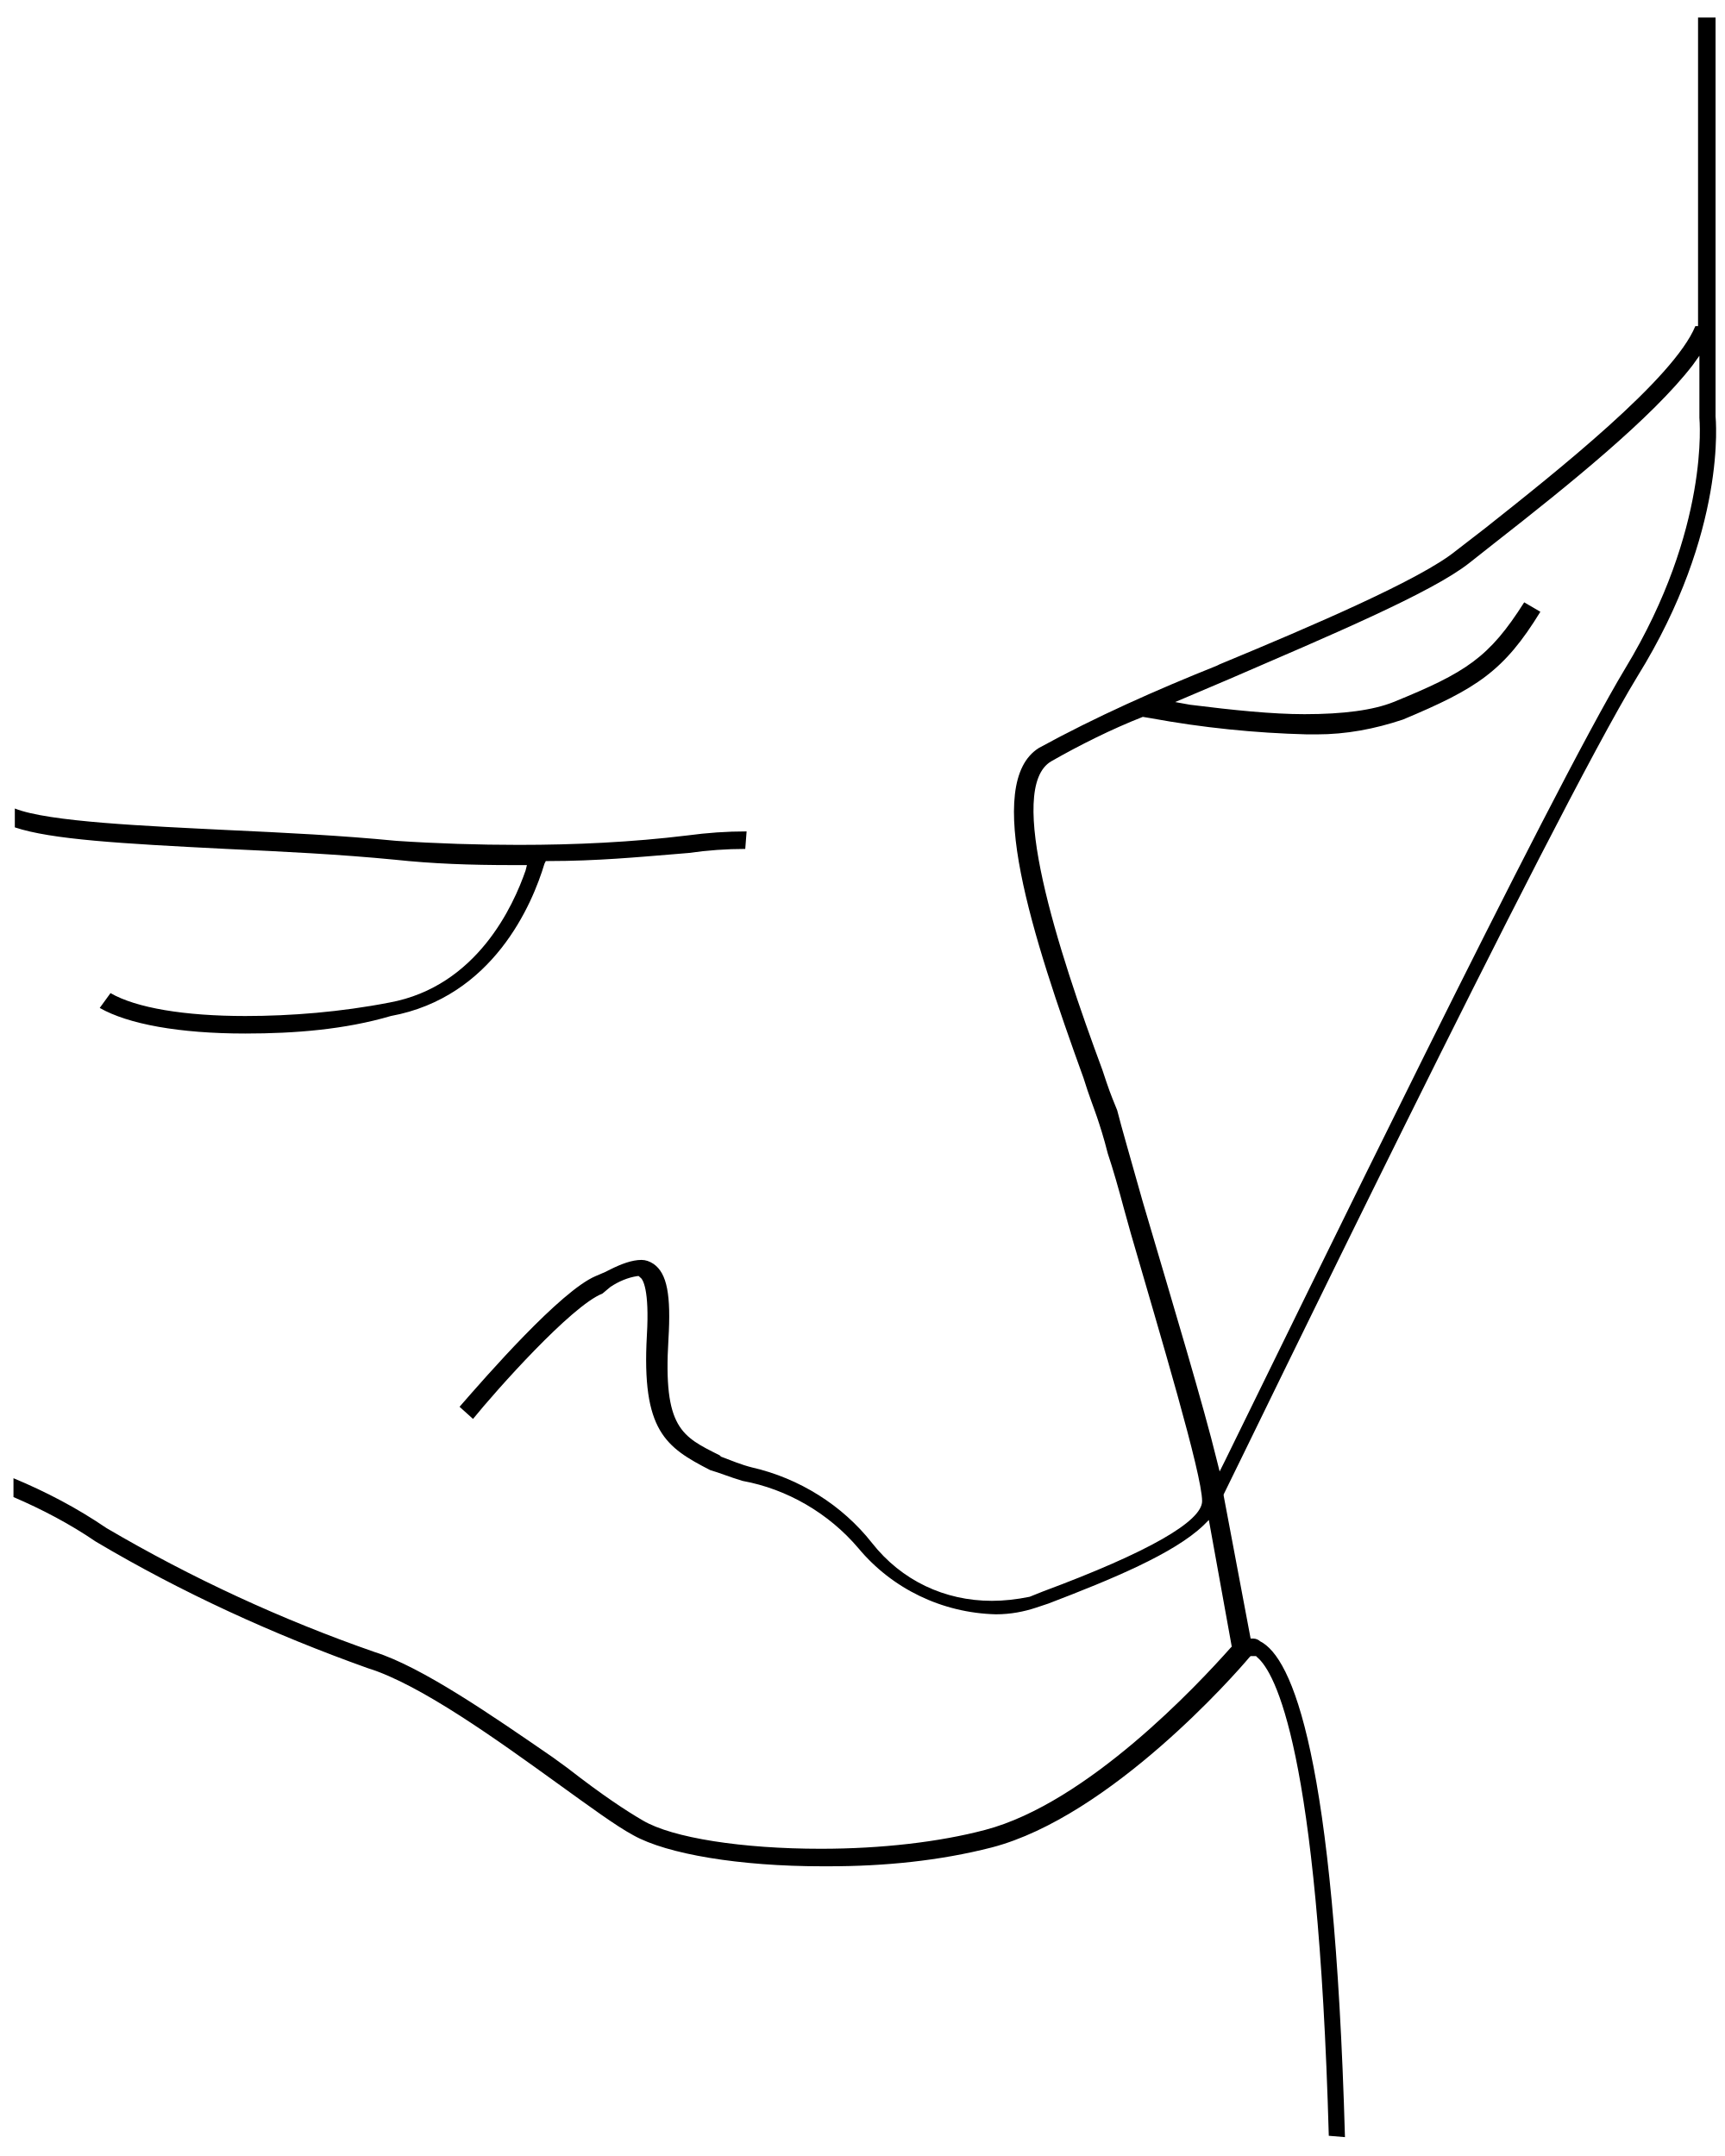
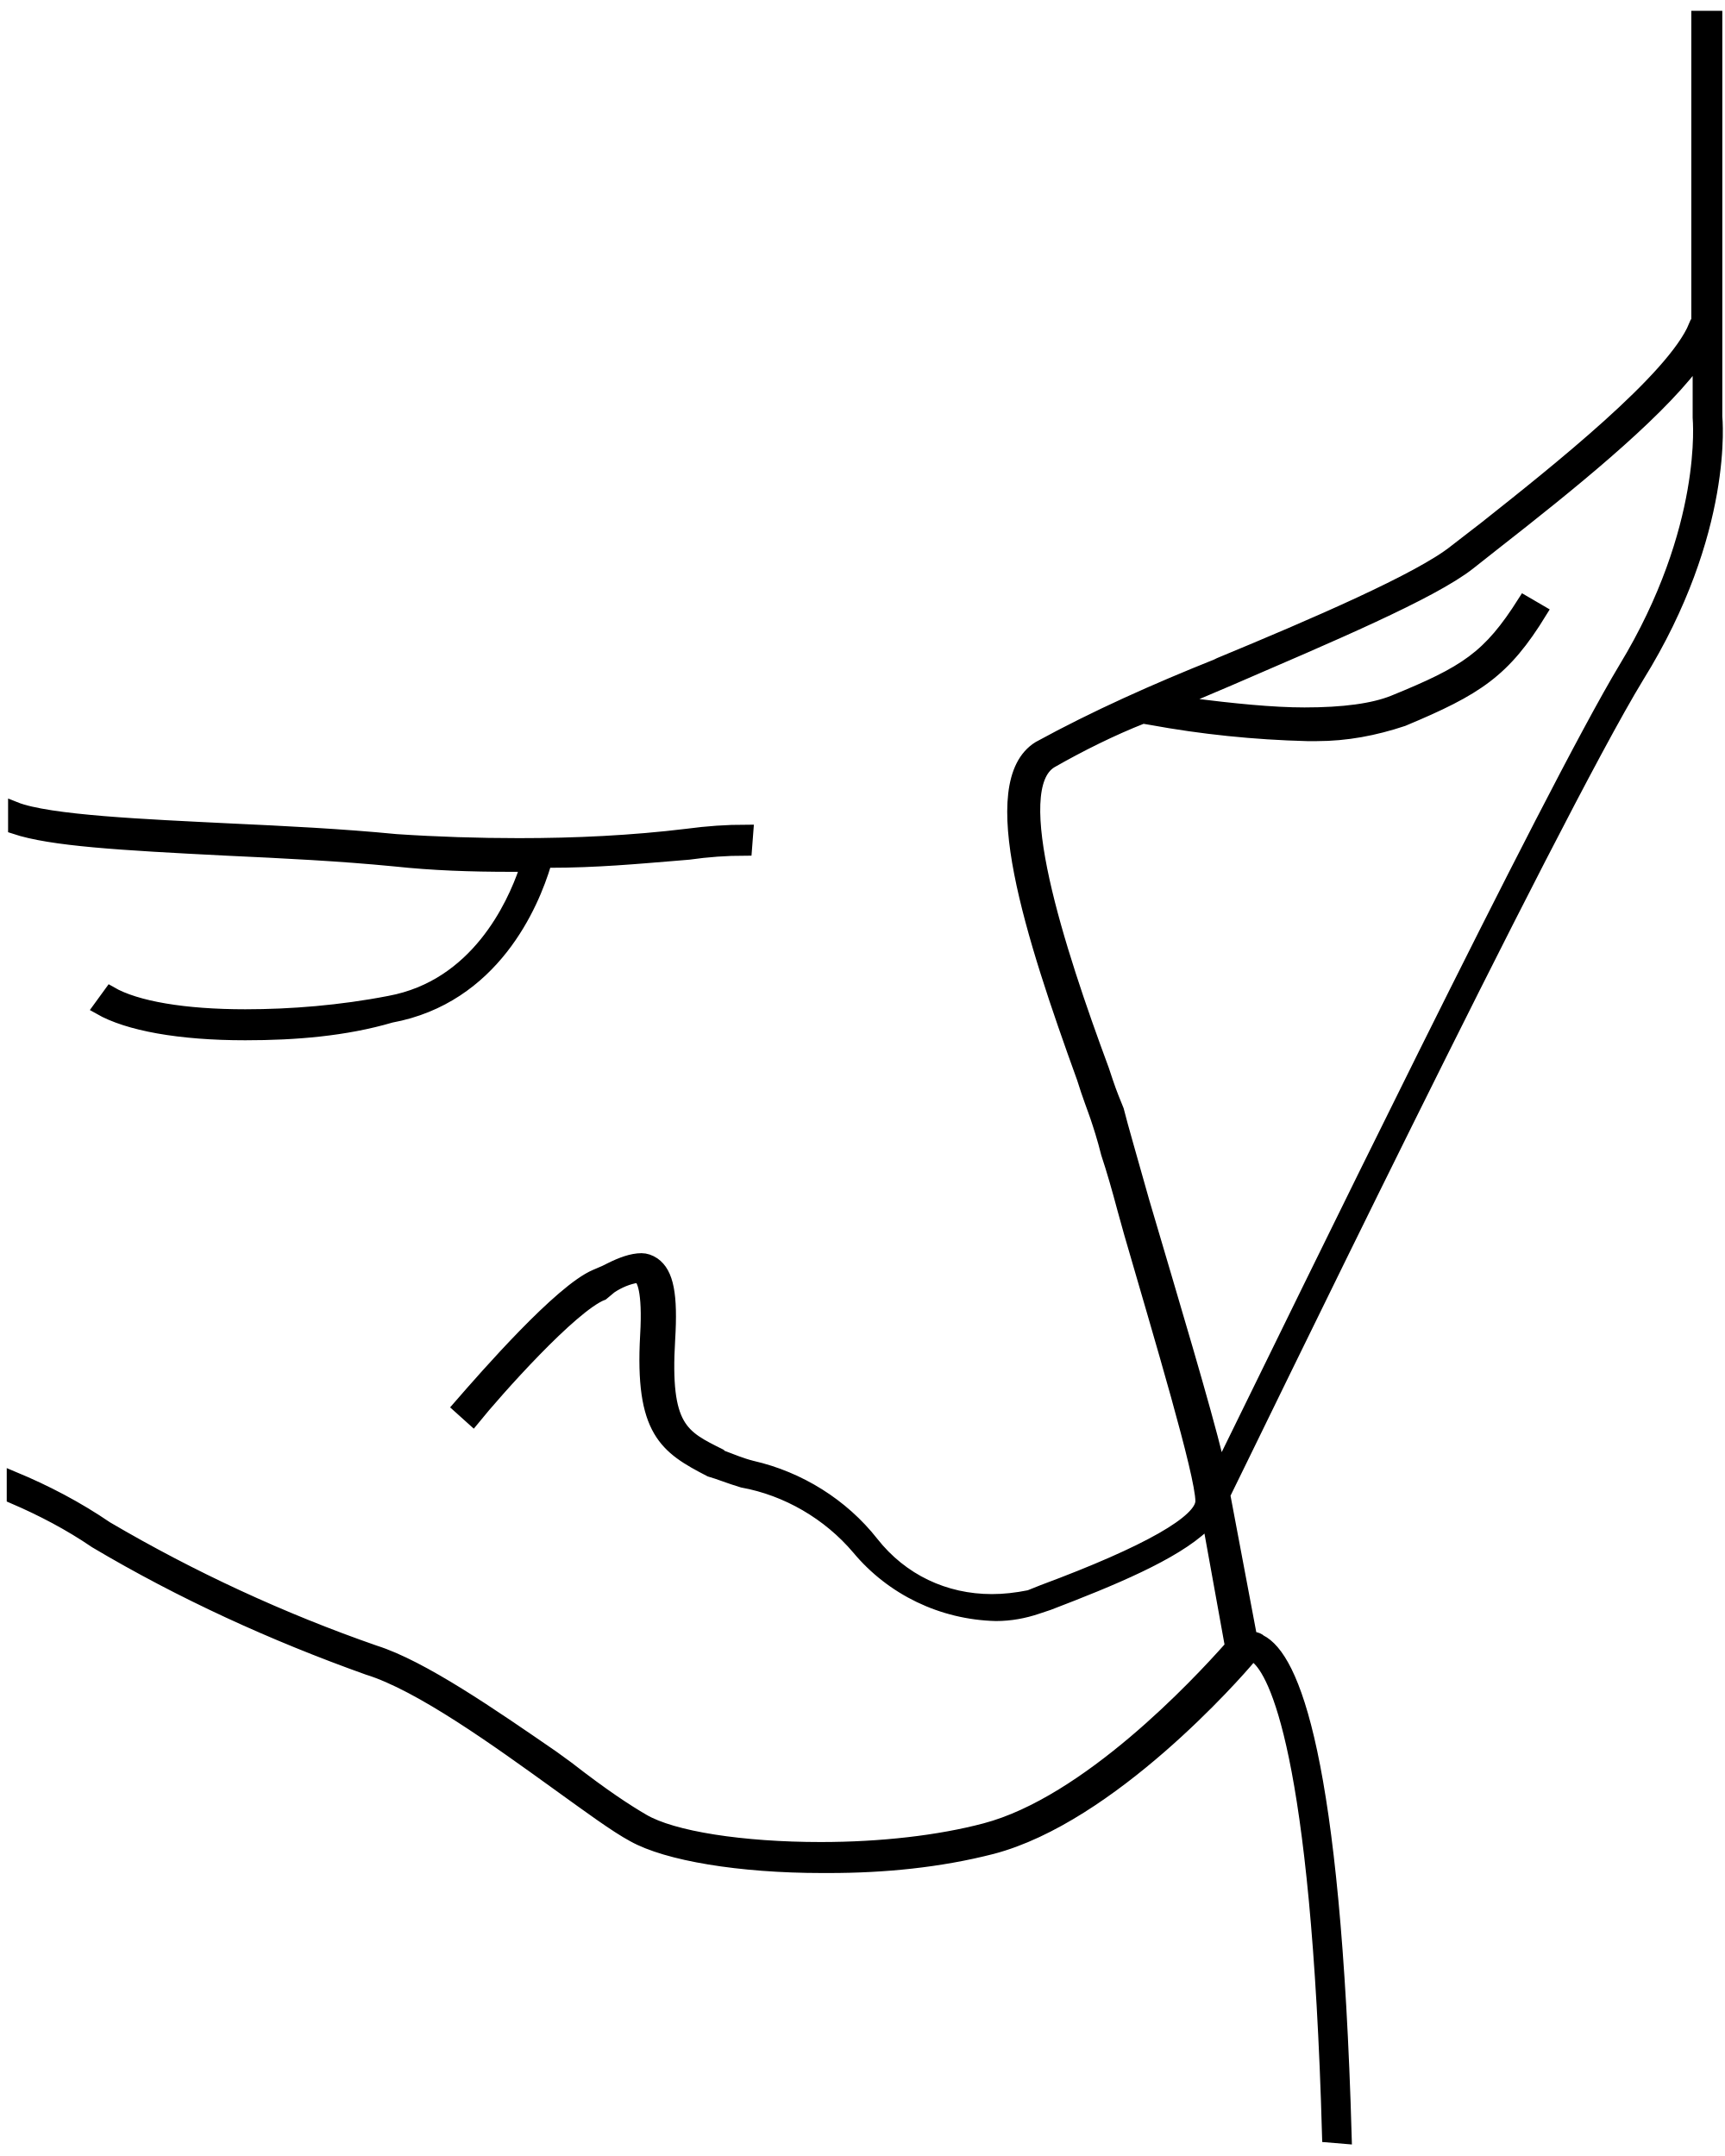
<svg xmlns="http://www.w3.org/2000/svg" version="1.1" x="0px" y="0px" viewBox="0 0 128 160" style="enable-background:new 0 0 128 160;" xml:space="preserve">
  <g>
-     <path fill="currentcolor" d="M98.6,158.5c-0.8-28.7-4-34.4-5.3-35.5l-0.1-0.1h-0.4l-0.1,0.1c-1,1.2-10.3,11.8-19.1,14.1   c-3.9,1-8,1.4-12.1,1.4h-0.5c-6.1,0-11.5-0.9-14-2.3c-1.3-0.7-3.2-2.1-5.7-3.9c-4.3-3.1-10.1-7.3-14-8.5c-7-2.5-13.8-5.6-20.2-9.4   c-1.9-1.3-4-2.4-6.1-3.3v-1.4c2.4,1,4.7,2.2,6.9,3.7c6.3,3.7,13,6.8,19.9,9.2c3.5,1.1,8.7,4.7,13.2,7.8l1.1,0.8   c2.7,2.1,4.4,3.2,5.6,3.9c2.2,1.3,7.4,2.1,13.2,2.1c4.5,0,8.8-0.5,12.2-1.4c7.6-2,15.8-10.8,18.2-13.5l0.1-0.1l-1.7-9.4l-0.4,0.4   c-2.2,2.1-6.8,4-11.5,5.8l-0.9,0.3c-0.9,0.3-1.9,0.5-3,0.5c-4-0.1-7.7-1.9-10.2-4.9c-2.2-2.6-5.3-4.4-8.6-5c-1-0.3-1.7-0.6-2.4-0.8   c-3.3-1.7-5.1-2.9-4.7-10c0.2-3.4-0.3-4.2-0.5-4.3l-0.1-0.1l-0.1,0c-0.7,0.1-1.4,0.4-2,0.8L44.7,96c-2.3,0.9-7.9,7.2-9.6,9.3   l-1-0.9c2-2.3,7.5-8.6,10.1-9.7l0.7-0.3l0.4-0.2c0.8-0.4,1.6-0.7,2.3-0.7c0.3,0,0.6,0.1,0.9,0.3c1,0.7,1.3,2.3,1.1,5.6   c-0.4,6.6,1,7.2,3.8,8.6l0.1,0.1c0.8,0.3,1.5,0.6,2.3,0.8c3.5,0.8,6.7,2.8,8.9,5.6c2.2,2.8,5.4,4.3,8.9,4.3c0.9,0,1.8-0.1,2.8-0.3   l1-0.4c7.8-2.9,11.8-5.2,11.8-6.7c0-2-3.1-12.3-5.3-19.9l-0.5-1.8c-0.4-1.5-0.8-2.9-1.2-4.1c-0.3-1.2-0.6-2.1-0.8-2.7   c-0.2-0.6-0.6-1.6-1-2.9c-3.8-10.5-7.5-21.9-3.3-24.5c4.2-2.3,8.7-4.3,13.2-6.1l0.2-0.1c7-2.9,14.9-6.3,17.5-8.4l2.2-1.7   c5.3-4.2,14-11.1,15.6-15h0.2V1.3h1.3v29.6c0,0.1,0.9,8.5-5.8,19.3c-6.4,10.5-29.2,57.7-30.7,60.7l0,0.1l2,10.6l0.2,0   c0.2,0,0.4,0.1,0.5,0.2c2.4,1.2,5.5,8.5,6.3,36.8L98.6,158.5L98.6,158.5z M84.8,53.2c-2.3,0.9-4.7,2.1-6.8,3.3   c-3.4,2,0.5,14,3.8,22.9l0.3,0.9c0.3,0.9,0.6,1.6,0.8,2.1c0.3,1.2,1,3.6,1.9,6.8c2.3,7.8,4.5,15.1,5.5,19.2l0.2,0.8l0.4-0.8   c5.6-11.4,24.1-49.5,29.7-58.8c6.3-10.4,5.5-18.5,5.5-18.6v-4.6l-0.5,0.7c-3,3.9-9.2,8.9-14.7,13.2l-1.9,1.5   c-2.8,2.2-10.4,5.4-17.8,8.6l-4,1.7l1.1,0.2c3.2,0.4,6.1,0.7,8.5,0.7c2.9,0,5.1-0.3,6.6-0.9c5.4-2.2,7.1-3.3,9.7-7.4l1.2,0.7   c-2.7,4.4-4.7,5.7-10.2,8c-2.1,0.7-4.2,1.1-6.4,1.1c-0.2,0-0.5,0-0.7,0c-3.9-0.1-7.8-0.5-11.6-1.2L84.8,53.2L84.8,53.2L84.8,53.2z" />
-     <path fill="currentcolor" d="M18.2,76.7c-4.9,0-8.7-0.7-10.8-1.9l0.8-1.1c1.9,1.1,5.5,1.7,10,1.7c3.4,0,7.1-0.3,10.7-1   c6.5-1.2,9.2-7.2,10.1-9.8l0.1-0.4h-1.1c-3.1,0-5.9-0.1-8.7-0.4c-4.1-0.4-8.2-0.6-12.5-0.8c-7.9-0.4-13-0.7-15.7-1.6v-1.4   c2.5,1,9.8,1.3,15.8,1.6c4.3,0.2,8.4,0.4,12.5,0.8c3,0.2,6.1,0.3,9.1,0.3c4.2,0,8.4-0.2,12.5-0.7c1.5-0.2,2.9-0.3,4.4-0.3l-0.1,1.3   c-1.4,0-2.8,0.1-4.2,0.3l-1.2,0.1c-2.5,0.2-5.6,0.5-9.2,0.5h-0.2l-0.1,0.2c-0.9,3-3.8,9.9-11.4,11.3C25.6,76.4,21.9,76.7,18.2,76.7   L18.2,76.7z" />
+     <path stroke="currentcolor" d="M98.6,158.5c-0.8-28.7-4-34.4-5.3-35.5l-0.1-0.1h-0.4l-0.1,0.1c-1,1.2-10.3,11.8-19.1,14.1   c-3.9,1-8,1.4-12.1,1.4h-0.5c-6.1,0-11.5-0.9-14-2.3c-1.3-0.7-3.2-2.1-5.7-3.9c-4.3-3.1-10.1-7.3-14-8.5c-7-2.5-13.8-5.6-20.2-9.4   c-1.9-1.3-4-2.4-6.1-3.3v-1.4c2.4,1,4.7,2.2,6.9,3.7c6.3,3.7,13,6.8,19.9,9.2c3.5,1.1,8.7,4.7,13.2,7.8l1.1,0.8   c2.7,2.1,4.4,3.2,5.6,3.9c2.2,1.3,7.4,2.1,13.2,2.1c4.5,0,8.8-0.5,12.2-1.4c7.6-2,15.8-10.8,18.2-13.5l0.1-0.1l-1.7-9.4l-0.4,0.4   c-2.2,2.1-6.8,4-11.5,5.8l-0.9,0.3c-0.9,0.3-1.9,0.5-3,0.5c-4-0.1-7.7-1.9-10.2-4.9c-2.2-2.6-5.3-4.4-8.6-5c-1-0.3-1.7-0.6-2.4-0.8   c-3.3-1.7-5.1-2.9-4.7-10c0.2-3.4-0.3-4.2-0.5-4.3l-0.1-0.1l-0.1,0c-0.7,0.1-1.4,0.4-2,0.8L44.7,96c-2.3,0.9-7.9,7.2-9.6,9.3   l-1-0.9c2-2.3,7.5-8.6,10.1-9.7l0.7-0.3l0.4-0.2c0.8-0.4,1.6-0.7,2.3-0.7c0.3,0,0.6,0.1,0.9,0.3c1,0.7,1.3,2.3,1.1,5.6   c-0.4,6.6,1,7.2,3.8,8.6l0.1,0.1c0.8,0.3,1.5,0.6,2.3,0.8c3.5,0.8,6.7,2.8,8.9,5.6c2.2,2.8,5.4,4.3,8.9,4.3c0.9,0,1.8-0.1,2.8-0.3   l1-0.4c7.8-2.9,11.8-5.2,11.8-6.7c0-2-3.1-12.3-5.3-19.9l-0.5-1.8c-0.4-1.5-0.8-2.9-1.2-4.1c-0.3-1.2-0.6-2.1-0.8-2.7   c-0.2-0.6-0.6-1.6-1-2.9c-3.8-10.5-7.5-21.9-3.3-24.5c4.2-2.3,8.7-4.3,13.2-6.1l0.2-0.1c7-2.9,14.9-6.3,17.5-8.4l2.2-1.7   c5.3-4.2,14-11.1,15.6-15h0.2V1.3h1.3v29.6c0,0.1,0.9,8.5-5.8,19.3c-6.4,10.5-29.2,57.7-30.7,60.7l0,0.1l2,10.6l0.2,0   c0.2,0,0.4,0.1,0.5,0.2c2.4,1.2,5.5,8.5,6.3,36.8L98.6,158.5L98.6,158.5z M84.8,53.2c-2.3,0.9-4.7,2.1-6.8,3.3   c-3.4,2,0.5,14,3.8,22.9l0.3,0.9c0.3,0.9,0.6,1.6,0.8,2.1c0.3,1.2,1,3.6,1.9,6.8c2.3,7.8,4.5,15.1,5.5,19.2l0.2,0.8l0.4-0.8   c5.6-11.4,24.1-49.5,29.7-58.8c6.3-10.4,5.5-18.5,5.5-18.6v-4.6l-0.5,0.7c-3,3.9-9.2,8.9-14.7,13.2l-1.9,1.5   c-2.8,2.2-10.4,5.4-17.8,8.6l-4,1.7l1.1,0.2c3.2,0.4,6.1,0.7,8.5,0.7c2.9,0,5.1-0.3,6.6-0.9c5.4-2.2,7.1-3.3,9.7-7.4l1.2,0.7   c-2.7,4.4-4.7,5.7-10.2,8c-2.1,0.7-4.2,1.1-6.4,1.1c-0.2,0-0.5,0-0.7,0c-3.9-0.1-7.8-0.5-11.6-1.2L84.8,53.2L84.8,53.2L84.8,53.2z" />
+     <path stroke="currentcolor" d="M18.2,76.7c-4.9,0-8.7-0.7-10.8-1.9l0.8-1.1c1.9,1.1,5.5,1.7,10,1.7c3.4,0,7.1-0.3,10.7-1   c6.5-1.2,9.2-7.2,10.1-9.8l0.1-0.4h-1.1c-3.1,0-5.9-0.1-8.7-0.4c-4.1-0.4-8.2-0.6-12.5-0.8c-7.9-0.4-13-0.7-15.7-1.6v-1.4   c2.5,1,9.8,1.3,15.8,1.6c4.3,0.2,8.4,0.4,12.5,0.8c3,0.2,6.1,0.3,9.1,0.3c4.2,0,8.4-0.2,12.5-0.7c1.5-0.2,2.9-0.3,4.4-0.3l-0.1,1.3   c-1.4,0-2.8,0.1-4.2,0.3l-1.2,0.1c-2.5,0.2-5.6,0.5-9.2,0.5h-0.2l-0.1,0.2c-0.9,3-3.8,9.9-11.4,11.3C25.6,76.4,21.9,76.7,18.2,76.7   L18.2,76.7z" />
  </g>
</svg>
